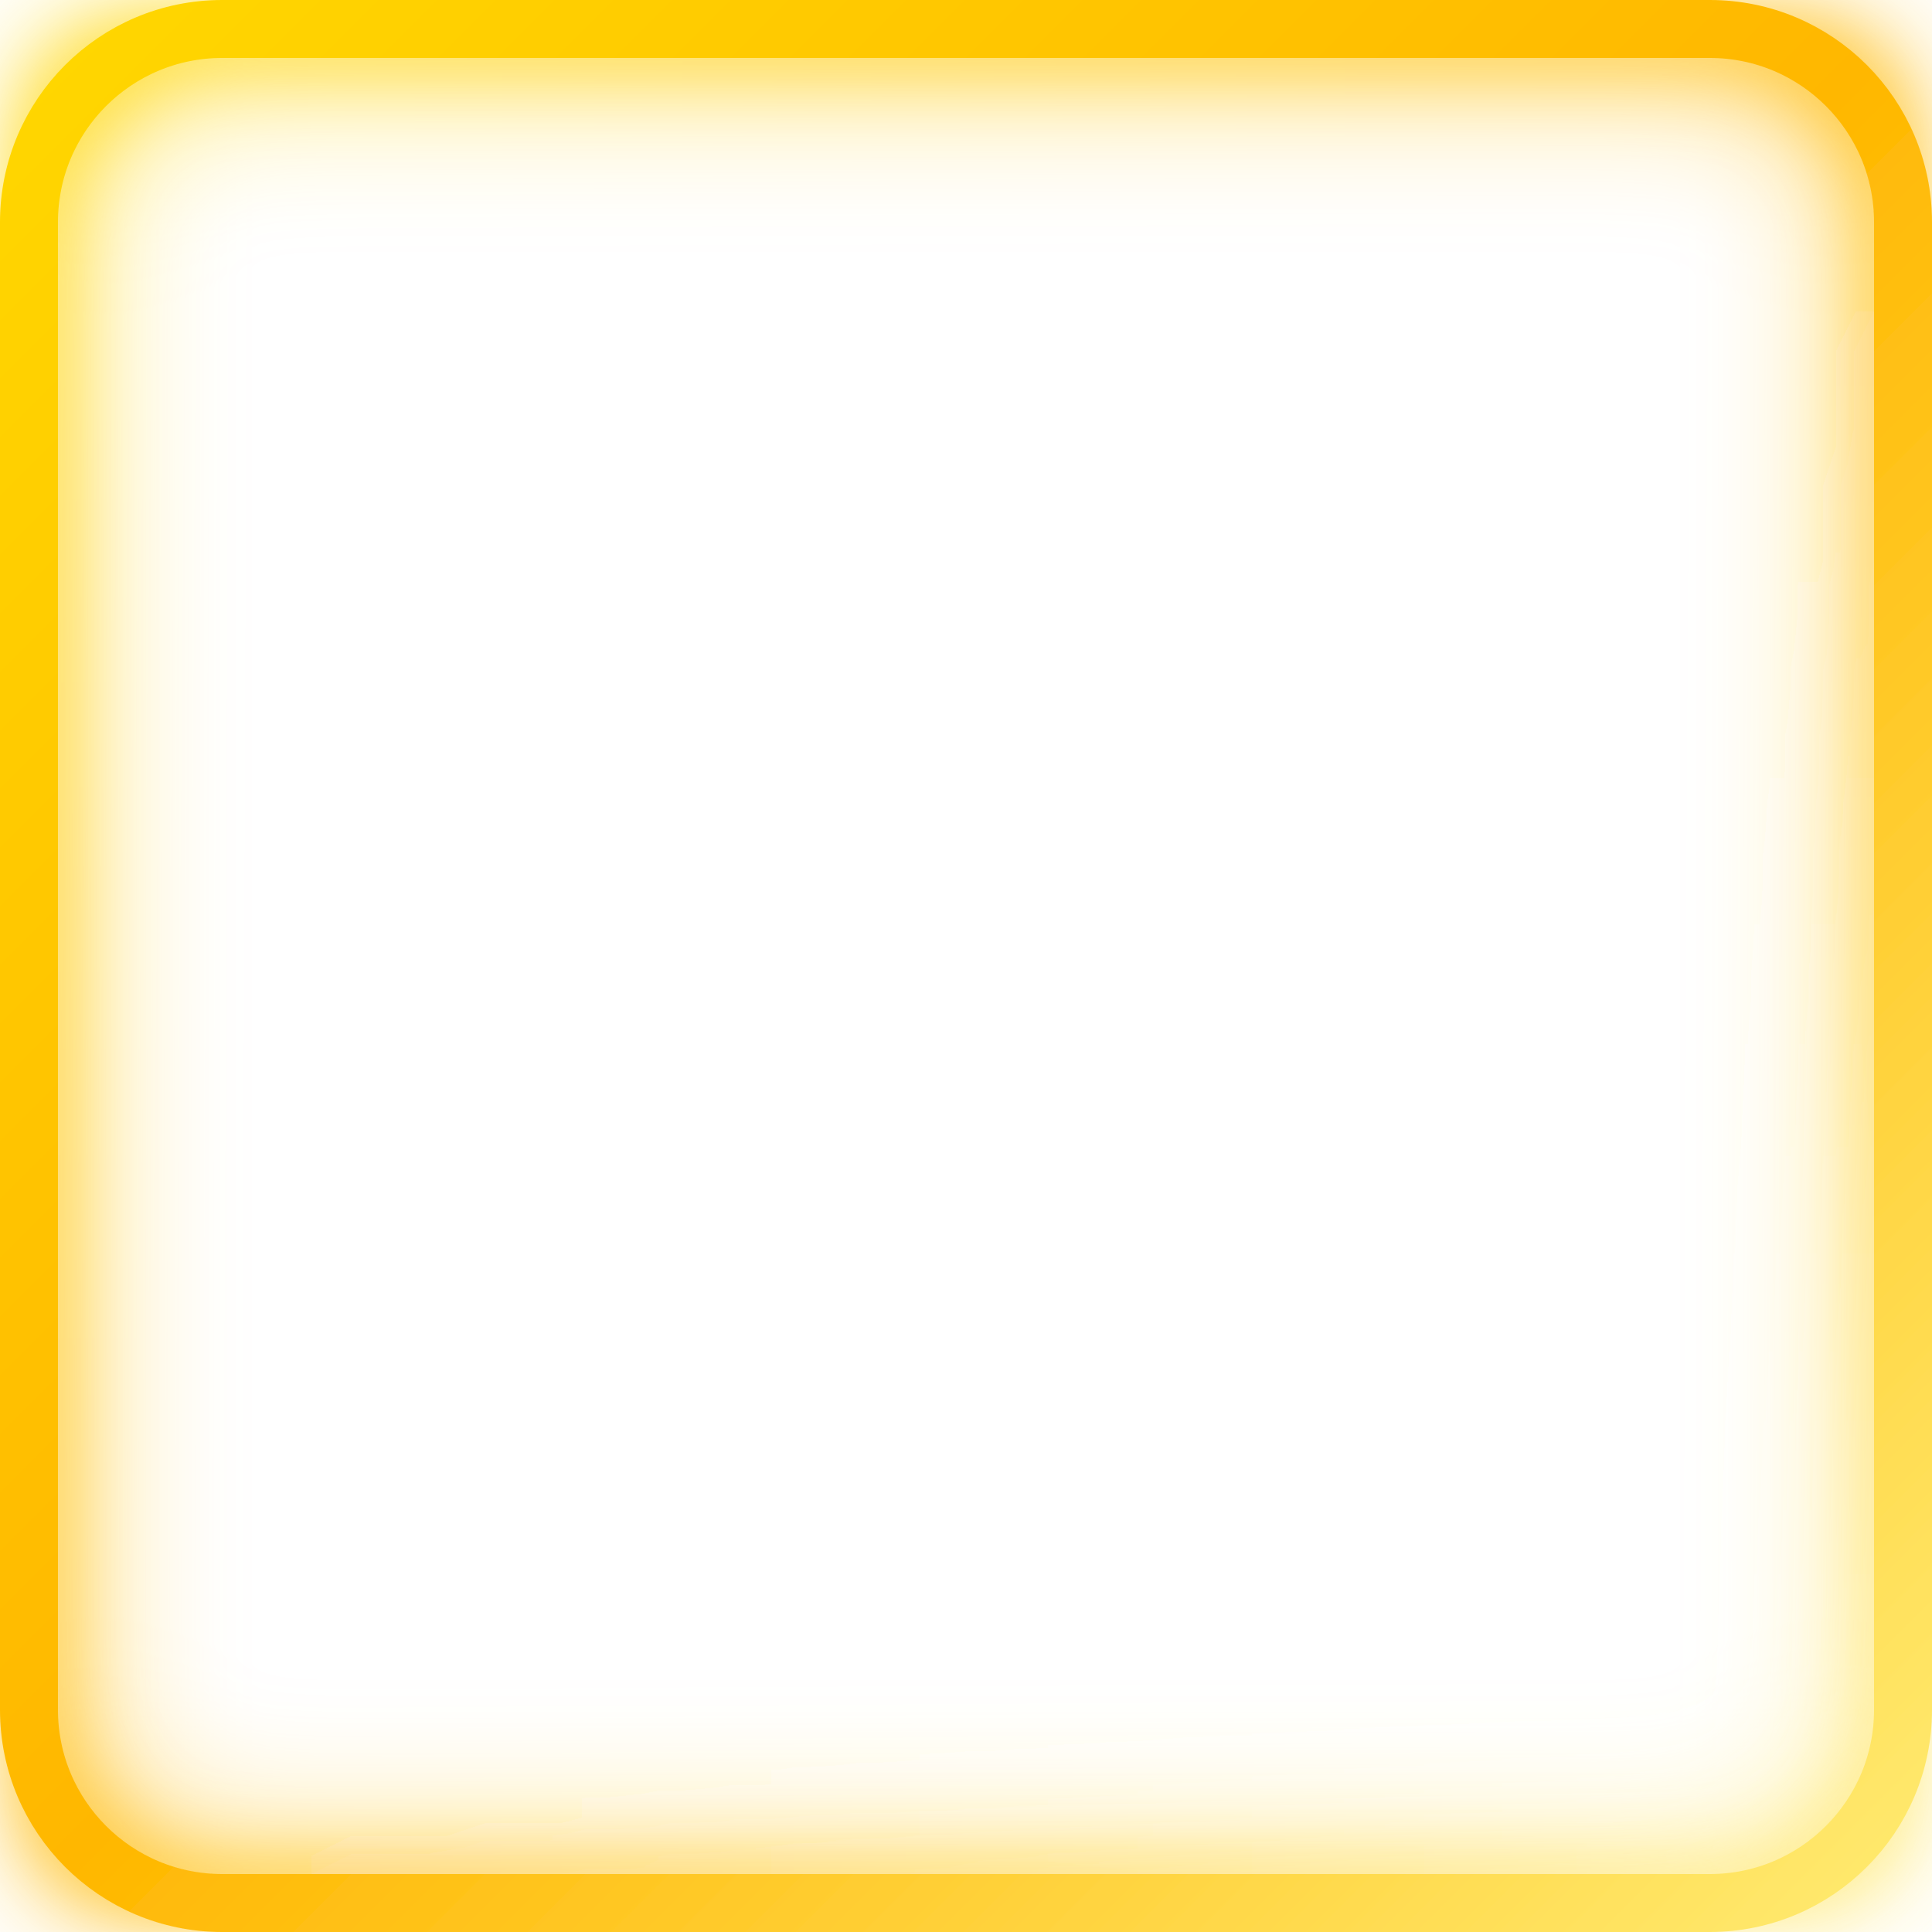
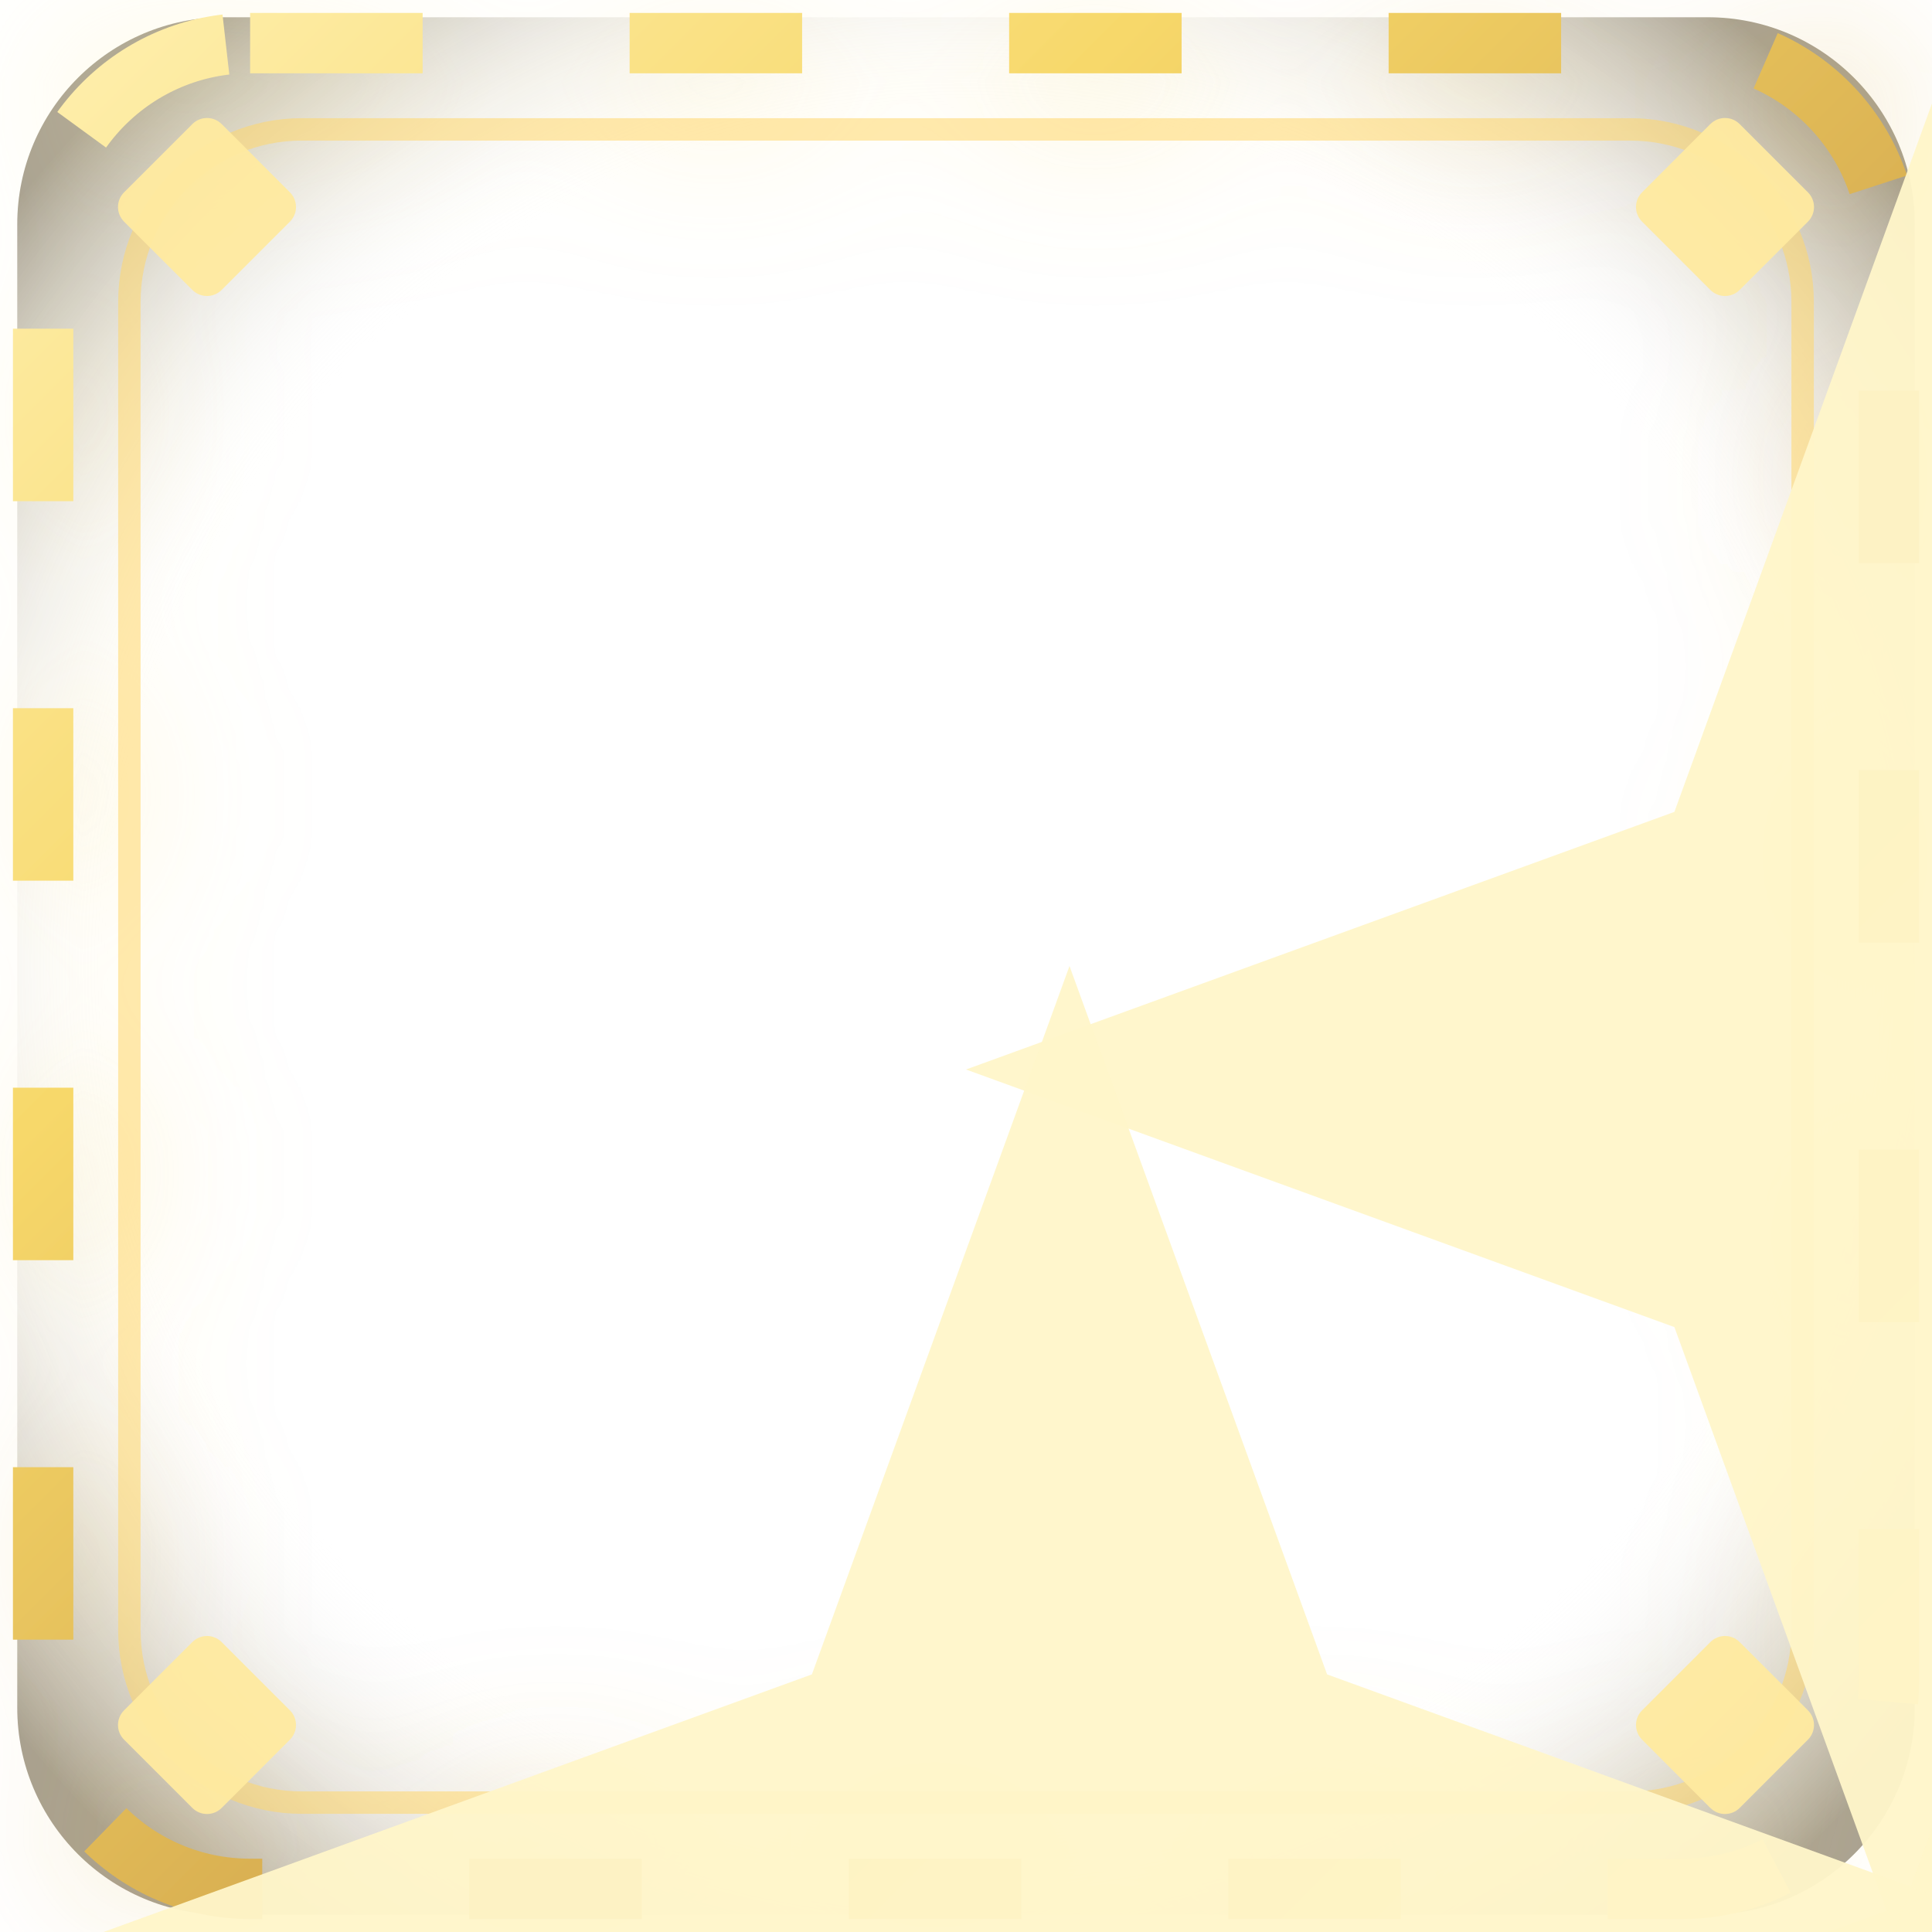
- <svg xmlns="http://www.w3.org/2000/svg" viewBox="0 0 100 100" preserveAspectRatio="none">
+ <svg xmlns="http://www.w3.org/2000/svg" width="112" height="112" viewBox="0 0 112 112" fill="none">
  <defs>
-     <filter id="glow" x="-40%" y="-40%" width="180%" height="180%">
-       <feGaussianBlur in="SourceGraphic" stdDeviation="2.2" result="b1" />
-       <feGaussianBlur in="SourceGraphic" stdDeviation="4.2" result="b2" />
+     <linearGradient id="gStrokeLegend" x1="0" y1="0" x2="112" y2="112" gradientUnits="userSpaceOnUse">
+       <stop offset="0%" stop-color="#fff1b3" />
+       <stop offset="30%" stop-color="#f7d86a" />
+       <stop offset="60%" stop-color="#d4a94d" />
+       <stop offset="100%" stop-color="#ffe28a" />
+       <animate attributeName="x1" values="0;112;0" dur="6s" repeatCount="indefinite" />
+       <animate attributeName="y1" values="0;112;0" dur="6s" repeatCount="indefinite" />
+       <animate attributeName="x2" values="112;0;112" dur="6s" repeatCount="indefinite" />
+       <animate attributeName="y2" values="112;0;112" dur="6s" repeatCount="indefinite" />
+     </linearGradient>
+     <filter id="fLegendGlow" x="-40%" y="-40%" width="180%" height="180%">
+       <feGaussianBlur stdDeviation="2.5" result="b1" />
+       <feGaussianBlur stdDeviation="5" in="b1" result="b2" />
      <feMerge>
-         <feMergeNode in="b1" />
        <feMergeNode in="b2" />
        <feMergeNode in="SourceGraphic" />
      </feMerge>
    </filter>
-     <linearGradient id="legendaryGradient" x1="0%" y1="0%" x2="100%" y2="100%">
-       <stop offset="0%" stop-color="#ffd700" />
-       <stop offset="50%" stop-color="#ffb700" />
-       <stop offset="100%" stop-color="#ffea70" />
-     </linearGradient>
+     <radialGradient id="gLegendInner" cx="50%" cy="50%" r="65%">
+       <stop offset="70%" stop-color="rgba(255,255,255,0)" />
+       <stop offset="100%" stop-color="rgba(60,45,10,0.45)" />
+     </radialGradient>
+     <symbol id="sparkLegend" viewBox="-6 -6 12 12">
+       <polygon points="0,-6 1.6,-1.6 6,0 1.6,1.6 0,6 -1.6,1.6 -6,0 -1.6,-1.6" fill="#fff6c9" opacity="0.95" />
+     </symbol>
  </defs>
-   <g filter="url(#glow)">
-     <rect x="1.5" y="1.5" width="97" height="97" rx="10" ry="10" fill="none" stroke="url(#legendaryGradient)" stroke-width="3" vector-effect="non-scaling-stroke" />
+   <rect x="1" y="1" width="110" height="110" rx="12" ry="12" fill="url(#gLegendInner)" />
+   <rect x="2.5" y="2.5" width="107" height="107" rx="12" ry="12" stroke="url(#gStrokeLegend)" stroke-width="3.5" fill="none" stroke-linejoin="round" stroke-dasharray="10 12" filter="url(#fLegendGlow)">
+     <animate attributeName="stroke-dashoffset" values="0;90" dur="5.5s" repeatCount="indefinite" />
+     <animate attributeName="opacity" values="0.95;1;0.95" dur="3.8s" repeatCount="indefinite" />
+   </rect>
+   <rect x="7.5" y="7.5" width="97" height="97" rx="10" ry="10" stroke="#ffd66b" stroke-opacity="0.55" stroke-width="1.3" fill="none">
+     <animate attributeName="stroke-opacity" values="0.35;0.8;0.35" dur="3.2s" repeatCount="indefinite" />
+   </rect>
+   <g fill="#ffeaa0" opacity="0.95">
+     <rect x="8" y="8" width="8" height="8" transform="rotate(45 12 12)" rx="1.2">
+       <animateTransform attributeName="transform" type="rotate" values="45 12 12;405 12 12;45 12 12" dur="8s" repeatCount="indefinite" />
+     </rect>
+     <rect x="96" y="8" width="8" height="8" transform="rotate(45 100 12)" rx="1.2">
+       <animateTransform attributeName="transform" type="rotate" values="45 100 12;405 100 12;45 100 12" dur="8s" repeatCount="indefinite" begin=".2s" />
+     </rect>
+     <rect x="8" y="96" width="8" height="8" transform="rotate(45 12 100)" rx="1.2">
+       <animateTransform attributeName="transform" type="rotate" values="45 12 100;405 12 100;45 12 100" dur="8s" repeatCount="indefinite" begin=".4s" />
+     </rect>
+     <rect x="96" y="96" width="8" height="8" transform="rotate(45 100 100)" rx="1.2">
+       <animateTransform attributeName="transform" type="rotate" values="45 100 100;405 100 100;45 100 100" dur="8s" repeatCount="indefinite" begin=".6s" />
+     </rect>
  </g>
+   <g>
+     <use href="#sparkLegend" x="56" y="6">
+       <animateTransform attributeName="transform" type="scale" values="0.6;1.15;0.6" dur="1.8s" repeatCount="indefinite" />
+       <animate attributeName="opacity" values="0;1;0" dur="1.8s" repeatCount="indefinite" />
+     </use>
+     <use href="#sparkLegend" x="106" y="56">
+       <animateTransform attributeName="transform" type="scale" values="0.6;1.15;0.6" dur="1.8s" repeatCount="indefinite" begin=".35s" />
+       <animate attributeName="opacity" values="0;1;0" dur="1.8s" repeatCount="indefinite" begin=".35s" />
+     </use>
+     <use href="#sparkLegend" x="56" y="106">
+       <animateTransform attributeName="transform" type="scale" values="0.6;1.15;0.6" dur="1.8s" repeatCount="indefinite" begin=".7s" />
+       <animate attributeName="opacity" values="0;1;0" dur="1.8s" repeatCount="indefinite" begin=".7s" />
+     </use>
+     <use href="#sparkLegend" x="6" y="56">
+       <animateTransform attributeName="transform" type="scale" values="0.6;1.15;0.6" dur="1.8s" repeatCount="indefinite" begin="1.05s" />
+       <animate attributeName="opacity" values="0;1;0" dur="1.8s" repeatCount="indefinite" begin="1.05s" />
+     </use>
+   </g>
+   <style>
+     @media (prefers-reduced-motion: reduce) {
+       animate, animateTransform { display:none }
+     }
+   </style>
</svg>
